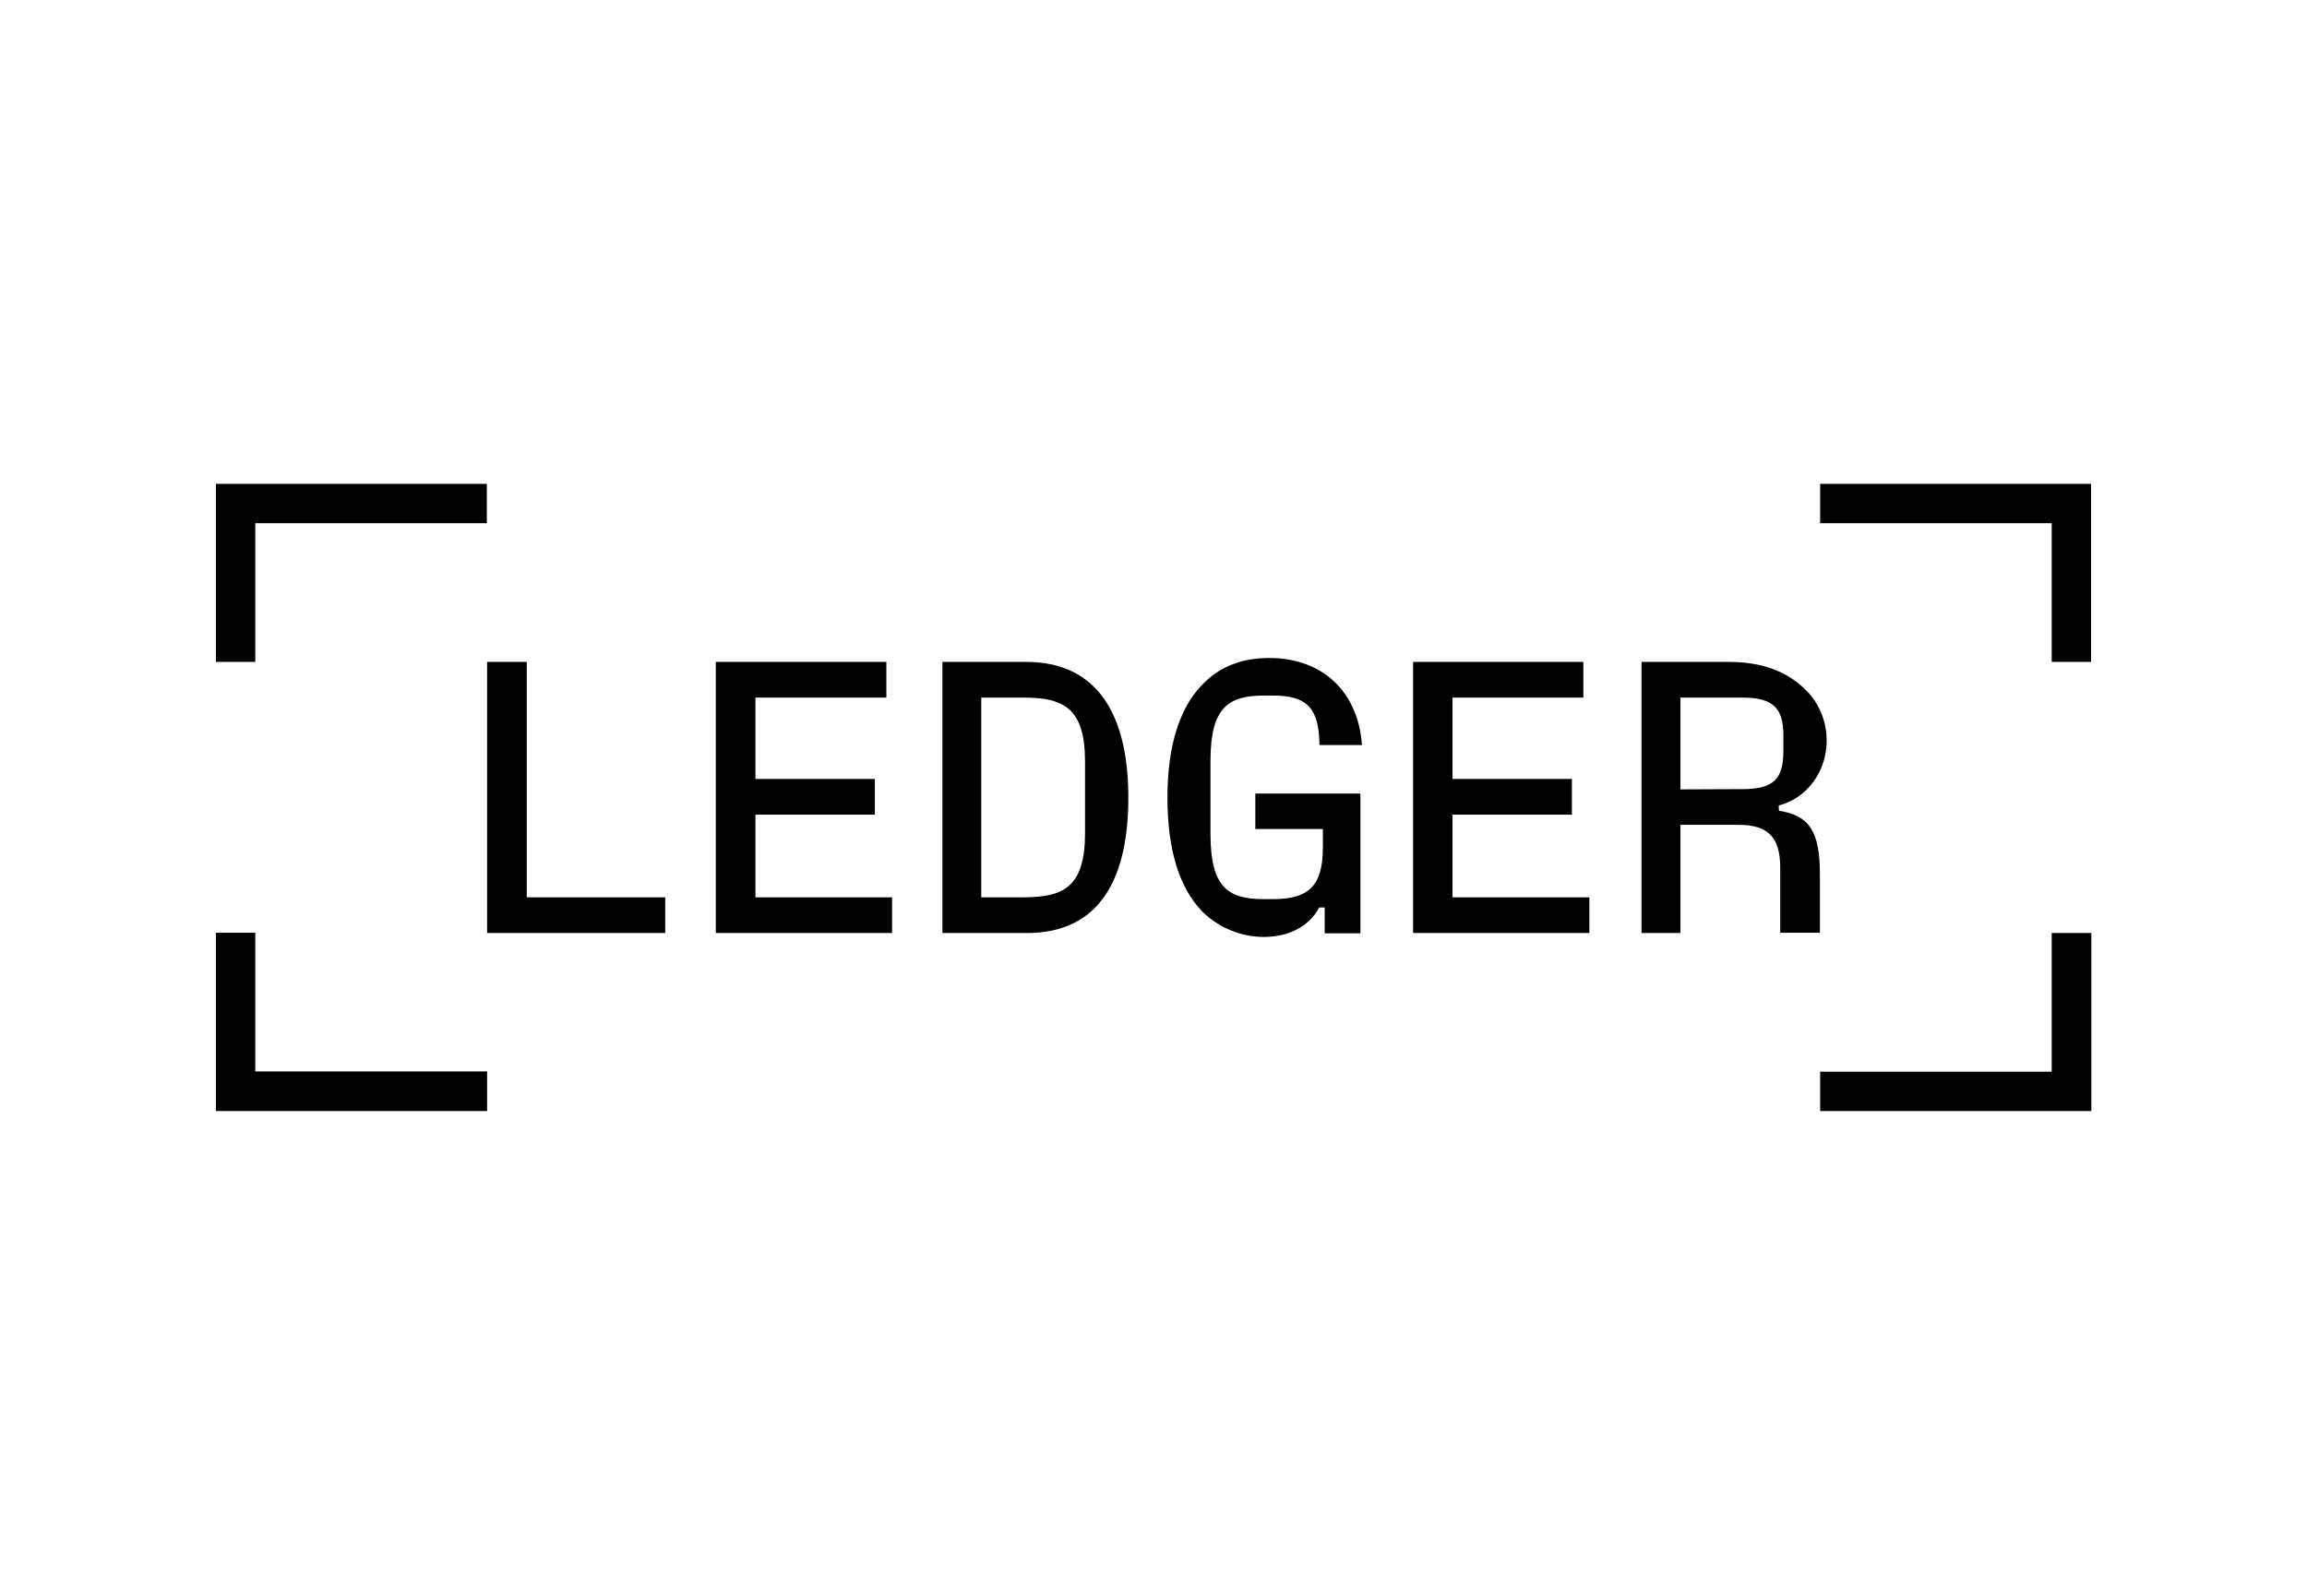
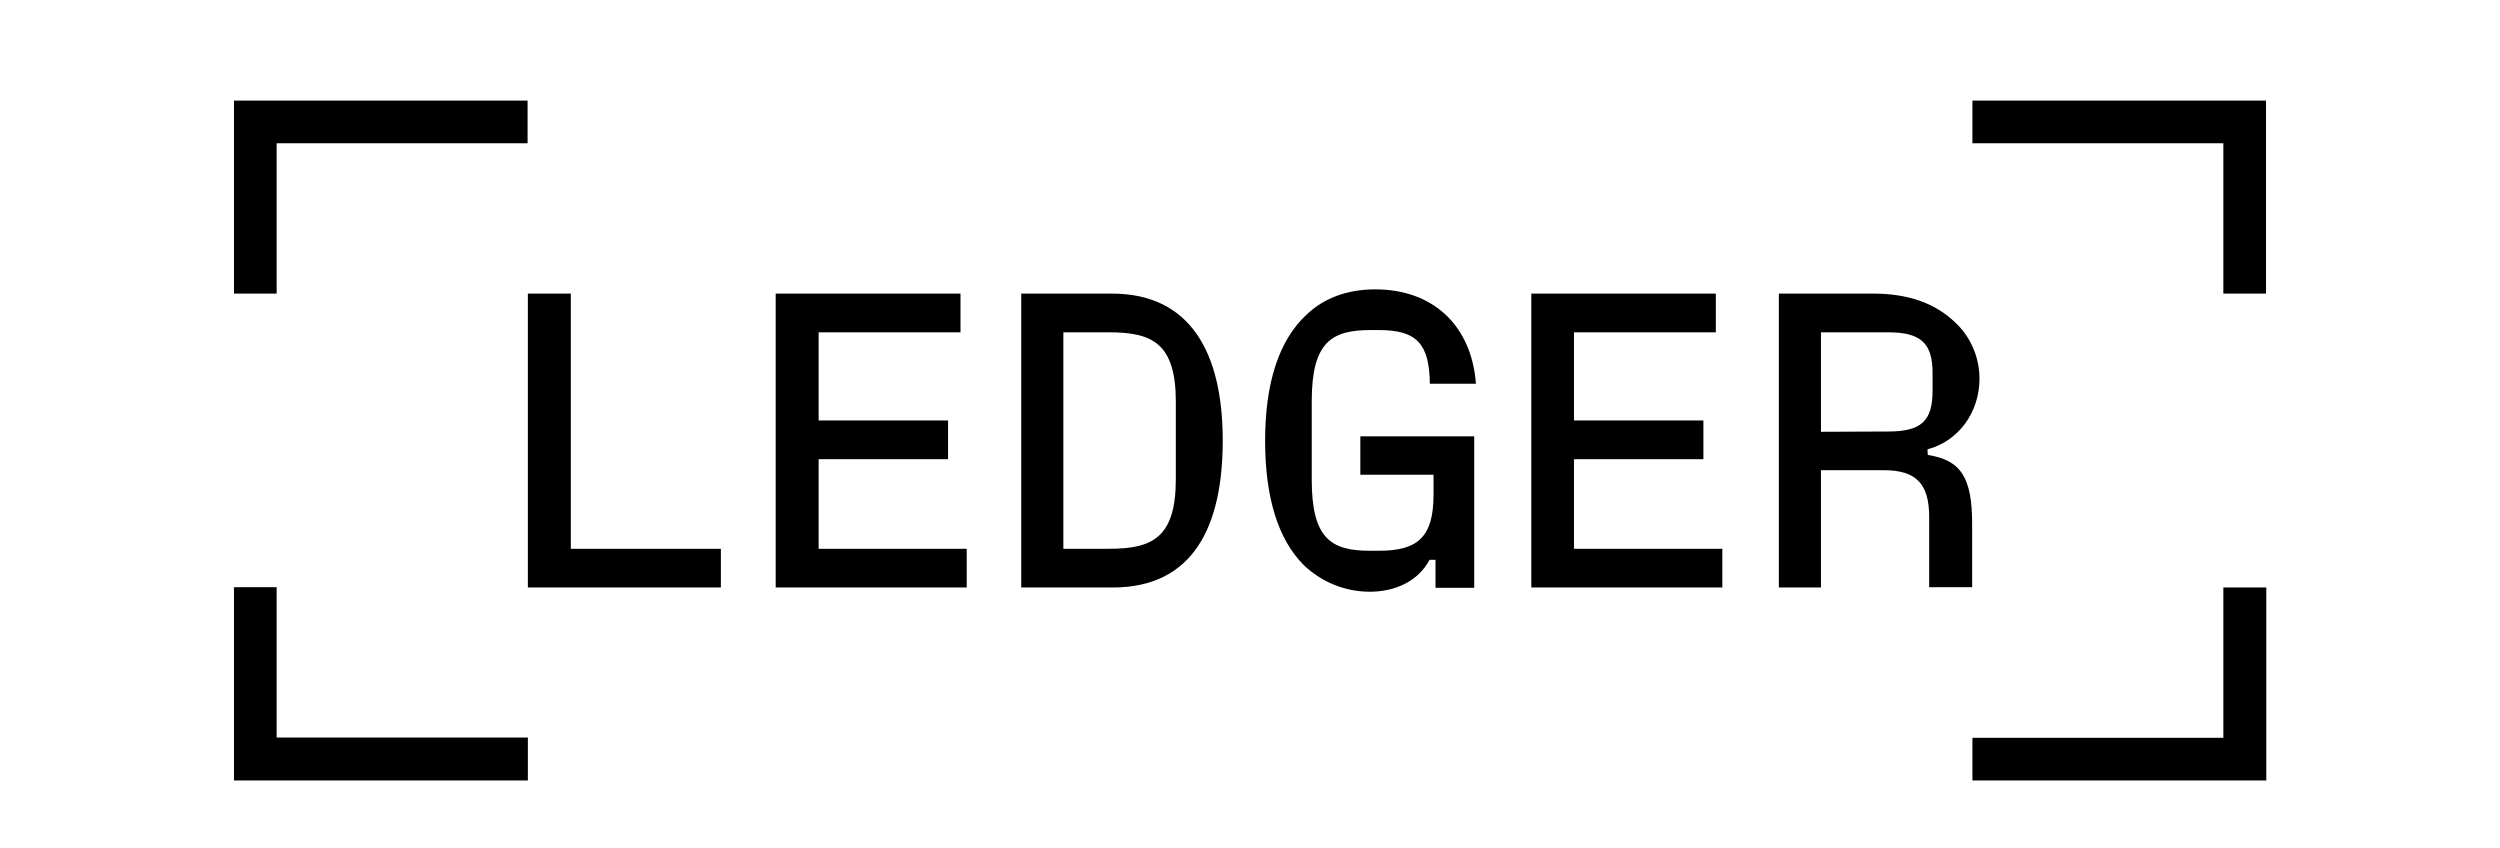
- <svg xmlns="http://www.w3.org/2000/svg" version="1.0" id="Layer_1" x="0px" y="0px" viewBox="0 0 884.7 611.9" style="enable-background:new 0 0 884.7 611.9;" xml:space="preserve">
+ <svg xmlns="http://www.w3.org/2000/svg" version="1.0" id="Layer_1" x="0px" y="0px" viewBox="0 150 884.7 300" style="enable-background:new 0 0 884.7 611.9;" xml:space="preserve">
  <style type="text/css">
	.st0{fill:none;}
</style>
  <path d="M698,411.1v15.1h104v-68.3h-15.2v53.2L698,411.1z M698,185.6v15.1h88.8v53.2h15.1v-68.3H698z M644.4,302.8v-35.2h23.8  c11.6,0,15.7,3.9,15.7,14.4v6.2c0,10.8-4,14.5-15.7,14.5L644.4,302.8z M682.1,309c10.8-2.8,18.4-12.9,18.4-25  c0-7.5-3.1-14.8-8.6-19.9c-7.1-6.8-16.6-10.2-29-10.2h-33.4v104h14.9v-41.5h22.3c11.4,0,16,4.8,16,16.6v24.8h15.2v-22.4  c0-16.3-3.9-22.6-15.7-24.4L682.1,309z M557,312.5h45.8v-13.7H557v-31.2h50.2v-13.7h-65.3v104h67.6v-13.7H557L557,312.5z   M507.3,317.9v7.1c0,15-5.5,19.9-19.3,19.9h-3.3c-13.8,0-20.5-4.5-20.5-25.1v-27.9c0-20.8,7-25.1,20.8-25.1h3c13.5,0,17.8,5,18,19  h16.3c-1.5-20.5-15.1-33.4-35.6-33.4c-10,0-18.3,3.1-24.5,9.1c-9.4,8.8-14.5,23.6-14.5,44.4c0,20,4.5,34.9,13.7,44.1  c6.3,6,14.6,9.4,23.3,9.4c8.9,0,17.1-3.6,21.2-11.3h2.1v9.9h13.7v-53.6h-40.3v13.6H507.3z M376.3,267.6h16.2  c15.3,0,23.6,3.9,23.6,24.6v27.3c0,20.8-8.3,24.7-23.6,24.7h-16.2L376.3,267.6z M393.8,357.9c28.4,0,38.9-21.5,38.9-52  c0-30.9-11.3-52-39.2-52h-32.1v104H393.8z M289.7,312.5h45.8v-13.7h-45.8v-31.2h50.2v-13.7h-65.4v104h67.6v-13.7h-52.4V312.5z   M202,253.9h-15.2v104h68.3v-13.7H202V253.9z M82.8,357.9v68.3h104v-15.2H97.9v-53.2H82.8z M82.8,185.6v68.3h15.1v-53.2h88.8v-15.1  L82.8,185.6z" />
  <rect x="56.7" y="154.9" class="st0" width="771.3" height="302.1" />
</svg>
